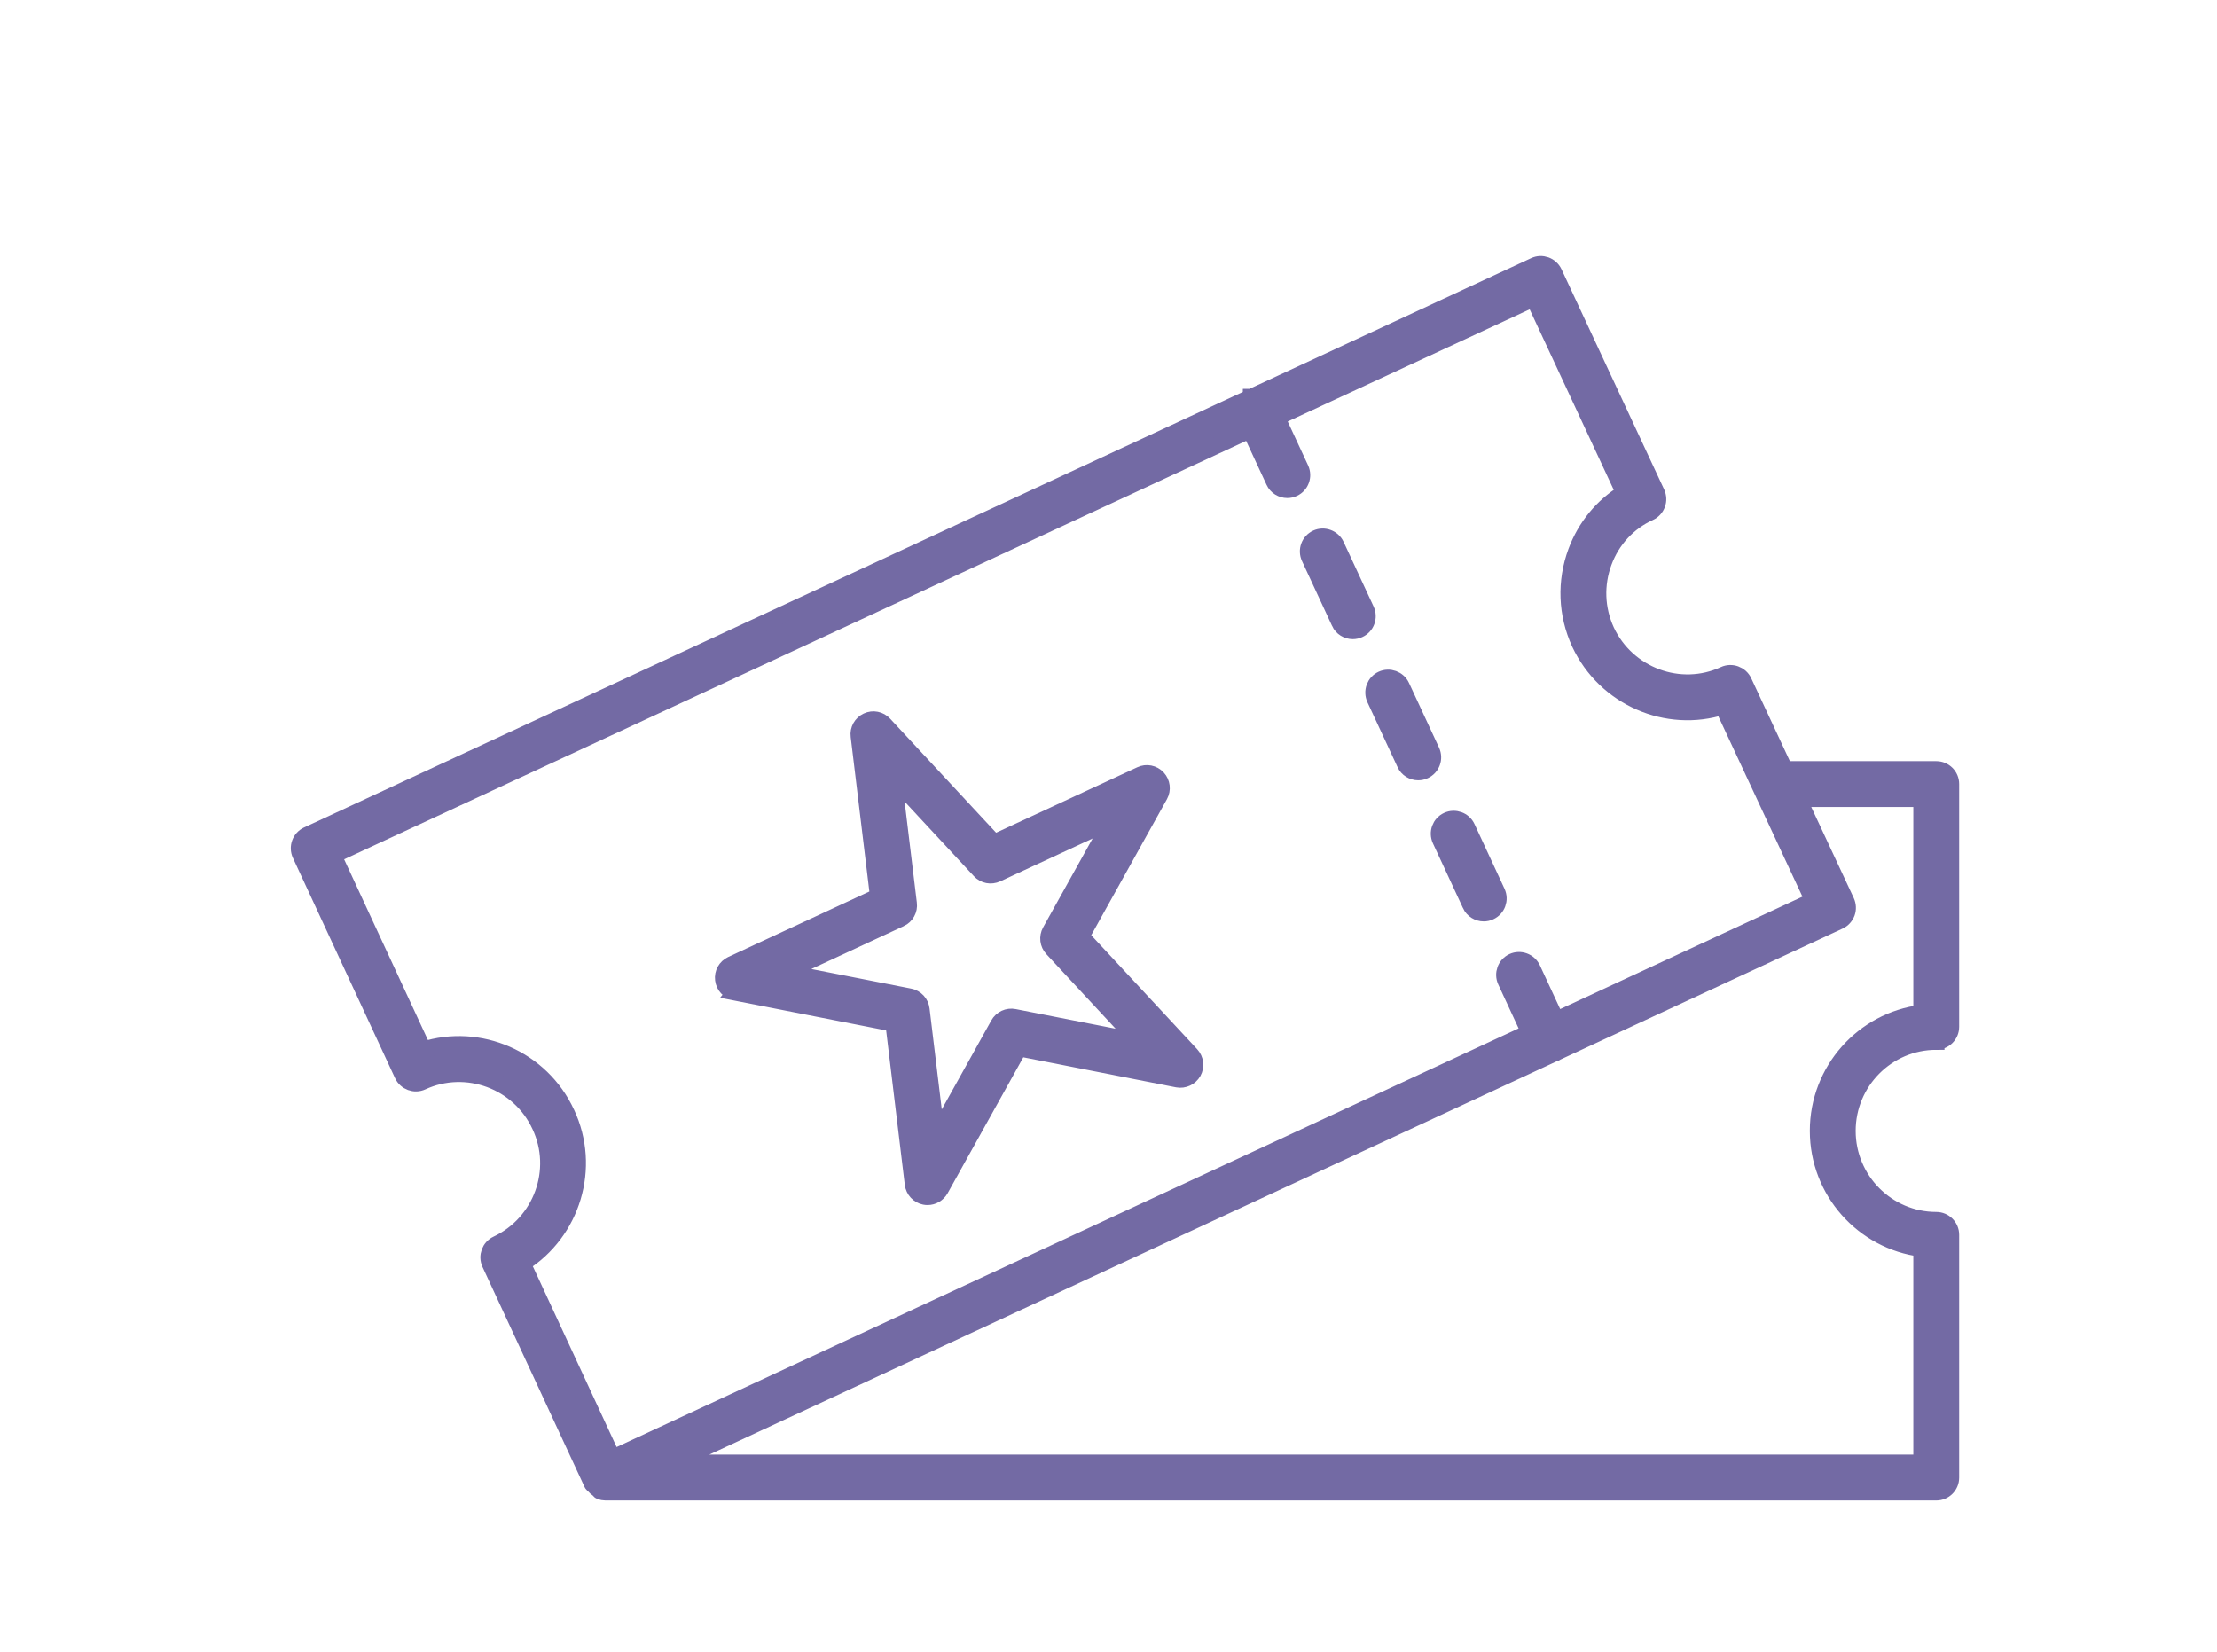
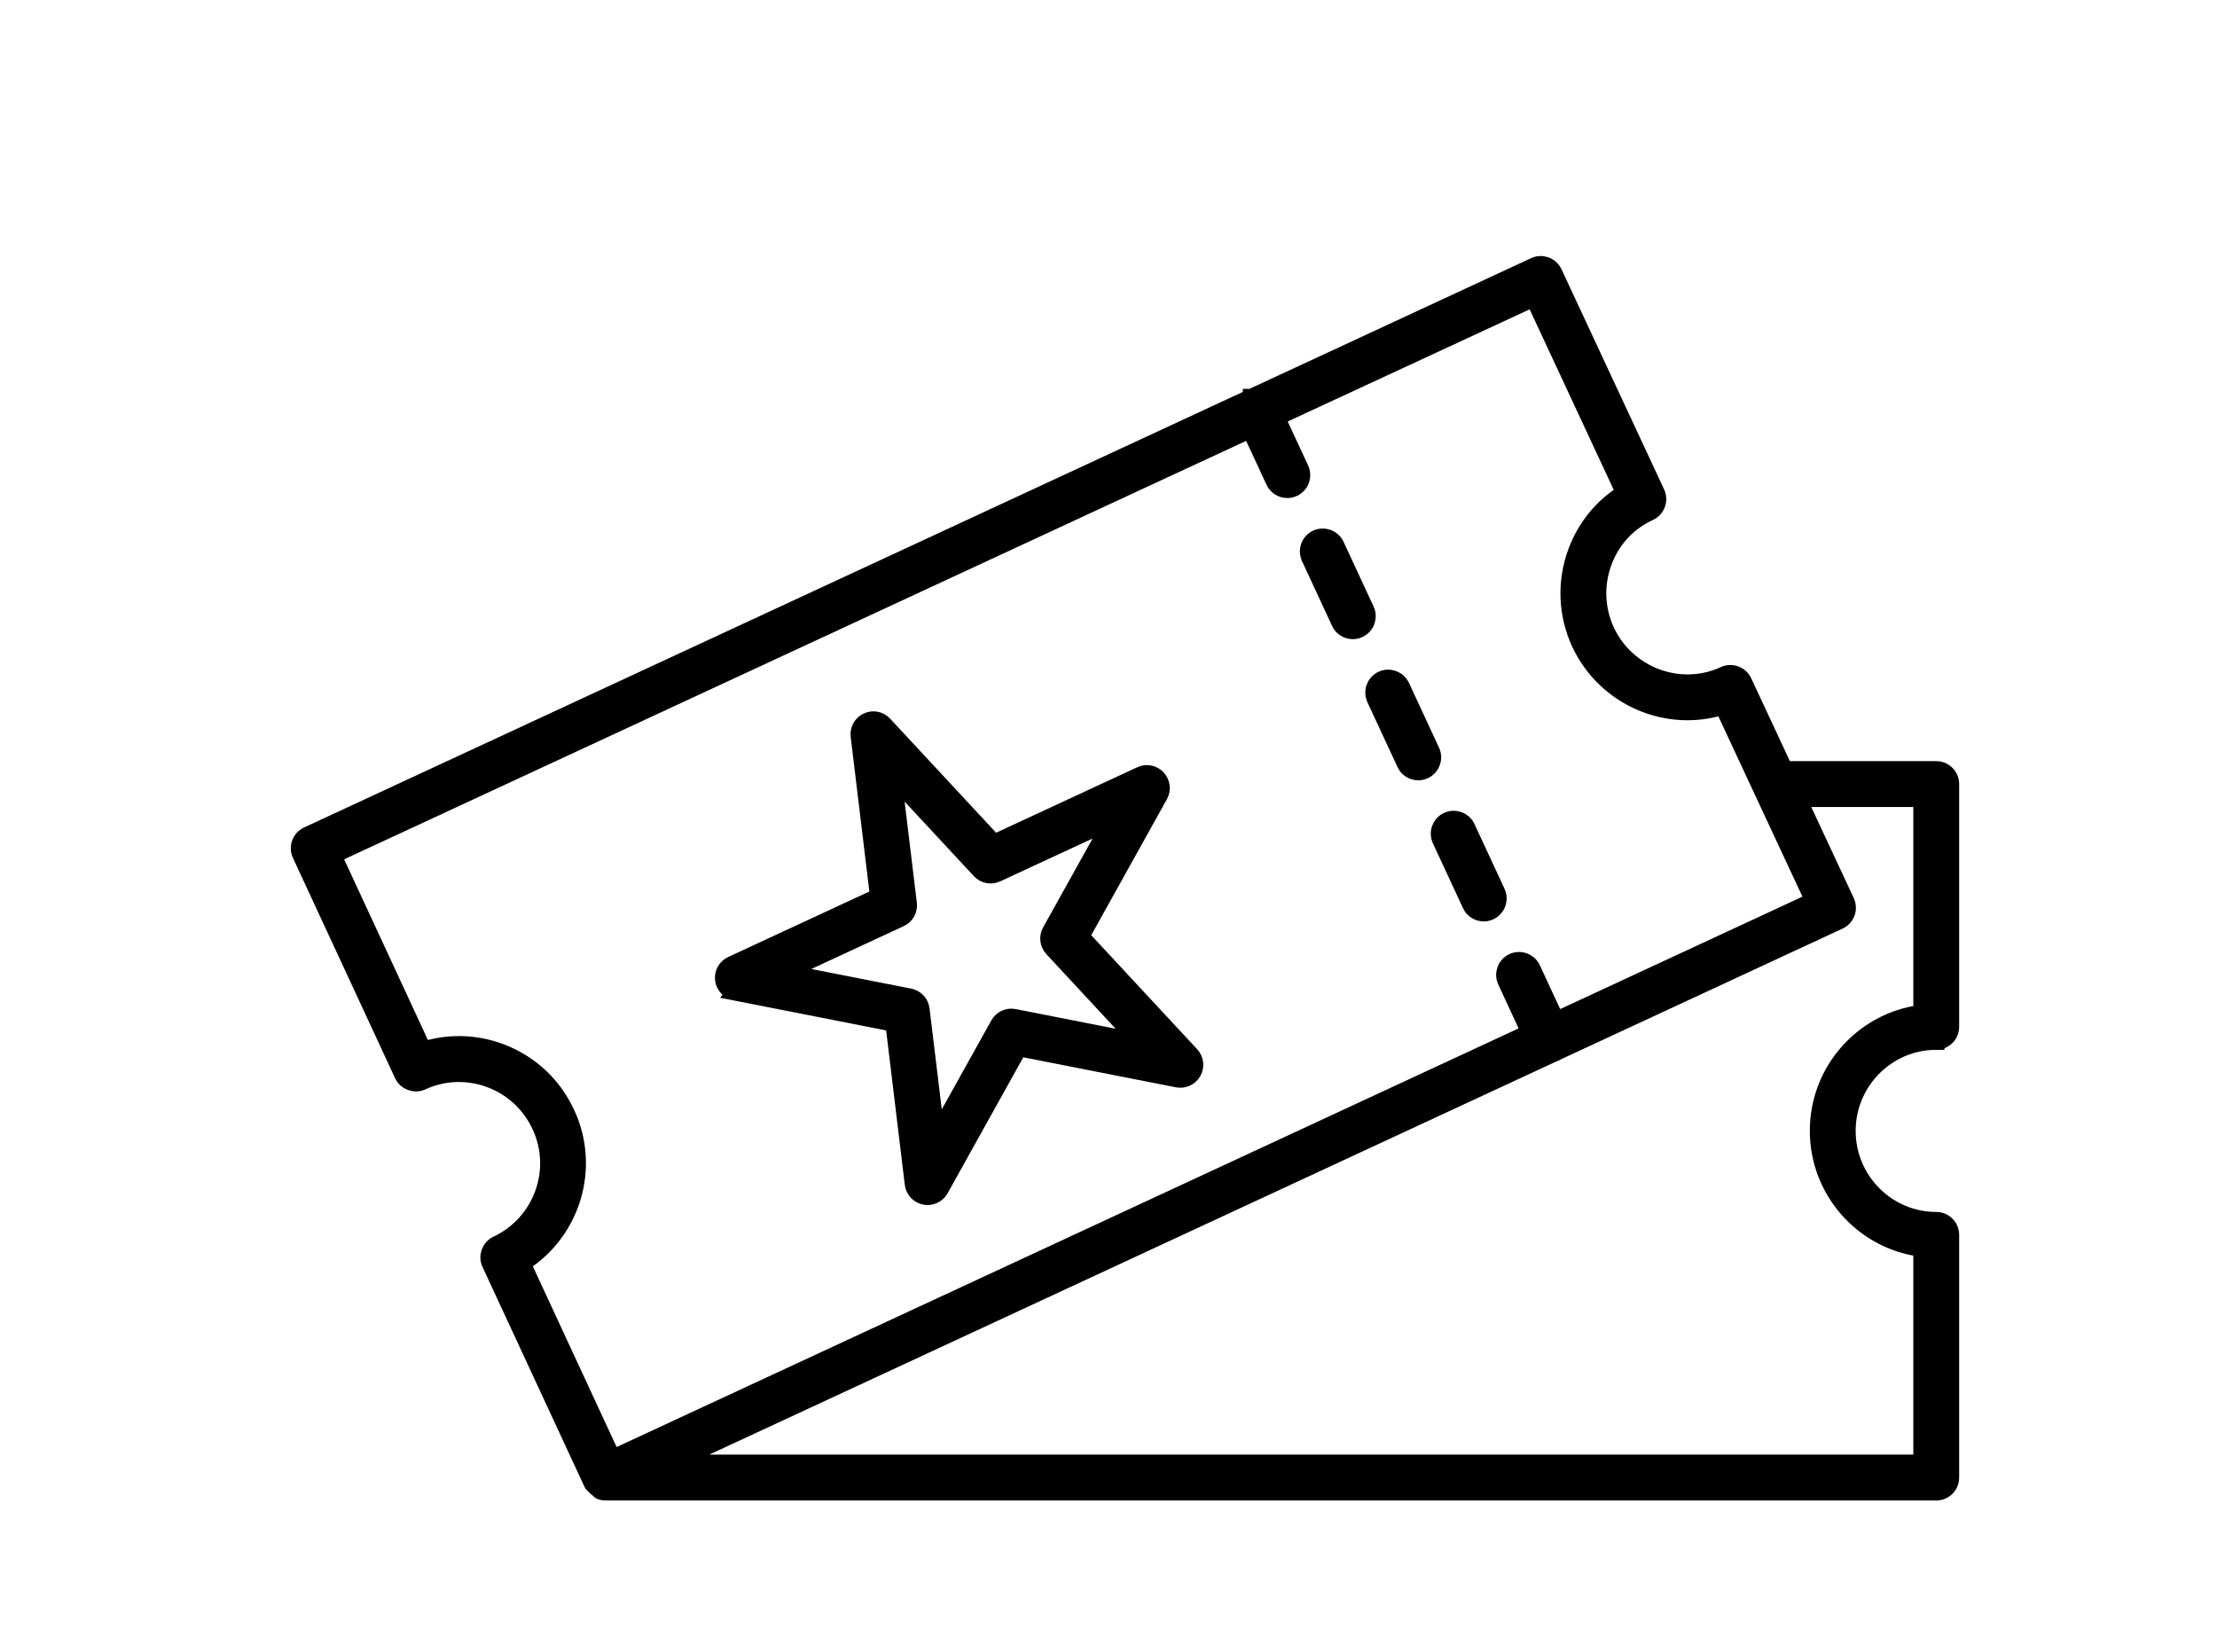
<svg xmlns="http://www.w3.org/2000/svg" width="102" height="76" viewBox="0 -15 100 100" fill="none">
-   <path d="M100.108 48.05C100.6 48.05 100.996 47.654 100.996 47.162V32.467C100.996 31.975 100.6 31.58 100.108 31.58H90.93L88.453 26.269C88.247 25.828 87.713 25.639 87.28 25.84C84.602 27.076 81.397 25.887 80.136 23.196C79.526 21.867 79.472 20.383 79.981 19.016C80.477 17.675 81.461 16.611 82.747 16.027C82.962 15.93 83.13 15.745 83.21 15.526C83.294 15.303 83.281 15.06 83.184 14.845L76.97 1.512C76.76 1.066 76.23 0.877 75.793 1.083L58.642 9.043H58.633C58.633 9.043 58.633 9.047 58.625 9.051L1.513 35.549C1.067 35.755 0.878 36.281 1.08 36.726L7.265 50.064C7.471 50.505 8.001 50.699 8.438 50.497C11.129 49.256 14.337 50.446 15.586 53.15C16.847 55.837 15.678 59.053 12.987 60.319C12.546 60.525 12.352 61.05 12.558 61.492L18.744 74.829C18.765 74.88 18.828 74.892 18.861 74.934C18.928 75.031 19.004 75.094 19.101 75.157C19.156 75.195 19.181 75.266 19.244 75.287C19.341 75.321 19.446 75.342 19.547 75.342H100.108C100.6 75.342 100.996 74.947 100.996 74.455V59.76C100.996 59.268 100.6 58.872 100.108 58.872C97.144 58.872 94.731 56.446 94.731 53.465C94.731 50.484 97.144 48.058 100.108 48.058V48.05ZM17.192 52.397C15.666 49.08 11.907 47.478 8.526 48.562L3.064 36.781L58.575 11.027L60.021 14.139C60.168 14.463 60.492 14.652 60.824 14.652C60.95 14.652 61.076 14.627 61.198 14.568C61.644 14.362 61.833 13.836 61.631 13.39L60.185 10.275L75.738 3.064L81.221 14.837C79.888 15.661 78.875 16.897 78.316 18.398C77.643 20.215 77.714 22.182 78.526 23.944C80.073 27.245 83.815 28.851 87.192 27.77L92.674 39.527L77.1 46.755L75.658 43.647C75.452 43.206 74.918 43.012 74.481 43.214C74.035 43.42 73.846 43.946 74.048 44.391L75.49 47.503L19.98 73.269L14.518 61.488C17.533 59.591 18.739 55.689 17.192 52.393V52.397ZM92.956 53.461C92.956 57.119 95.693 60.146 99.221 60.588V73.564H23.566L77.004 48.76C77.004 48.76 77.033 48.76 77.05 48.752C77.058 48.752 77.058 48.735 77.067 48.731L94.23 40.763C94.445 40.666 94.609 40.481 94.693 40.262C94.773 40.04 94.76 39.796 94.663 39.581L91.758 33.358H99.221V46.334C95.693 46.776 92.956 49.803 92.956 53.461V53.461Z" fill="#736AA4" stroke="#736AA4" />
-   <path d="M63.986 22.683C64.133 23.006 64.457 23.195 64.789 23.195C64.915 23.195 65.042 23.17 65.163 23.111C65.609 22.905 65.798 22.38 65.597 21.934L63.776 18.011C63.57 17.57 63.036 17.376 62.599 17.578C62.153 17.784 61.964 18.31 62.166 18.755L63.986 22.678V22.683Z" fill="#736AA4" stroke="#736AA4" />
-   <path d="M67.947 31.227C68.094 31.55 68.418 31.74 68.75 31.74C68.876 31.74 69.002 31.714 69.124 31.655C69.57 31.449 69.759 30.924 69.558 30.478L67.737 26.555C67.531 26.11 66.997 25.92 66.56 26.122C66.114 26.328 65.925 26.854 66.126 27.299L67.947 31.222V31.227Z" fill="#736AA4" stroke="#736AA4" />
-   <path d="M71.912 39.77C72.059 40.094 72.383 40.283 72.715 40.283C72.841 40.283 72.967 40.258 73.089 40.199C73.535 39.993 73.724 39.468 73.522 39.022L71.702 35.099C71.496 34.653 70.962 34.464 70.524 34.666C70.079 34.872 69.889 35.398 70.091 35.843L71.912 39.766V39.77Z" fill="#736AA4" stroke="#736AA4" />
-   <path d="M27.389 45.073L36.992 46.961L38.165 56.673C38.212 57.056 38.498 57.363 38.876 57.439C38.931 57.451 38.989 57.455 39.048 57.455C39.364 57.455 39.662 57.283 39.822 57.001L44.582 48.449L54.181 50.337C54.555 50.408 54.938 50.232 55.127 49.895C55.312 49.559 55.262 49.143 55.001 48.861L48.341 41.692L53.1 33.14C53.285 32.803 53.235 32.387 52.974 32.105C52.709 31.82 52.297 31.74 51.953 31.904L43.076 36.02L36.416 28.851C36.151 28.565 35.743 28.485 35.395 28.649C35.045 28.813 34.839 29.179 34.89 29.562L36.063 39.274L27.187 43.391C26.838 43.555 26.632 43.92 26.682 44.303C26.729 44.686 27.015 44.993 27.393 45.068L27.389 45.073ZM37.396 40.616C37.745 40.452 37.951 40.086 37.901 39.703L36.975 32.059L42.215 37.702C42.475 37.988 42.887 38.063 43.236 37.904L50.224 34.662L46.478 41.389C46.293 41.726 46.343 42.142 46.604 42.424L51.843 48.066L44.287 46.582C43.913 46.506 43.526 46.687 43.341 47.024L39.595 53.751L38.67 46.107C38.624 45.724 38.338 45.417 37.959 45.342L30.404 43.858L37.392 40.616H37.396Z" fill="#736AA4" stroke="#736AA4" />
+   <path d="M100.108 48.05C100.6 48.05 100.996 47.654 100.996 47.162V32.467C100.996 31.975 100.6 31.58 100.108 31.58H90.93L88.453 26.269C88.247 25.828 87.713 25.639 87.28 25.84C84.602 27.076 81.397 25.887 80.136 23.196C79.526 21.867 79.472 20.383 79.981 19.016C80.477 17.675 81.461 16.611 82.747 16.027C82.962 15.93 83.13 15.745 83.21 15.526C83.294 15.303 83.281 15.06 83.184 14.845L76.97 1.512C76.76 1.066 76.23 0.877 75.793 1.083L58.642 9.043H58.633C58.633 9.043 58.633 9.047 58.625 9.051L1.513 35.549C1.067 35.755 0.878 36.281 1.08 36.726L7.265 50.064C7.471 50.505 8.001 50.699 8.438 50.497C11.129 49.256 14.337 50.446 15.586 53.15C16.847 55.837 15.678 59.053 12.987 60.319C12.546 60.525 12.352 61.05 12.558 61.492L18.744 74.829C18.765 74.88 18.828 74.892 18.861 74.934C18.928 75.031 19.004 75.094 19.101 75.157C19.156 75.195 19.181 75.266 19.244 75.287C19.341 75.321 19.446 75.342 19.547 75.342H100.108C100.6 75.342 100.996 74.947 100.996 74.455V59.76C100.996 59.268 100.6 58.872 100.108 58.872C97.144 58.872 94.731 56.446 94.731 53.465C94.731 50.484 97.144 48.058 100.108 48.058V48.05ZM17.192 52.397C15.666 49.08 11.907 47.478 8.526 48.562L3.064 36.781L58.575 11.027L60.021 14.139C60.168 14.463 60.492 14.652 60.824 14.652C60.95 14.652 61.076 14.627 61.198 14.568C61.644 14.362 61.833 13.836 61.631 13.39L60.185 10.275L75.738 3.064L81.221 14.837C79.888 15.661 78.875 16.897 78.316 18.398C77.643 20.215 77.714 22.182 78.526 23.944C80.073 27.245 83.815 28.851 87.192 27.77L92.674 39.527L77.1 46.755L75.658 43.647C75.452 43.206 74.918 43.012 74.481 43.214C74.035 43.42 73.846 43.946 74.048 44.391L75.49 47.503L19.98 73.269L14.518 61.488C17.533 59.591 18.739 55.689 17.192 52.393V52.397ZM92.956 53.461C92.956 57.119 95.693 60.146 99.221 60.588V73.564H23.566L77.004 48.76C77.004 48.76 77.033 48.76 77.05 48.752C77.058 48.752 77.058 48.735 77.067 48.731L94.23 40.763C94.445 40.666 94.609 40.481 94.693 40.262C94.773 40.04 94.76 39.796 94.663 39.581L91.758 33.358H99.221V46.334C95.693 46.776 92.956 49.803 92.956 53.461V53.461Z" fill="currentColor" stroke="currentColor" />
+   <path d="M63.986 22.683C64.133 23.006 64.457 23.195 64.789 23.195C64.915 23.195 65.042 23.17 65.163 23.111C65.609 22.905 65.798 22.38 65.597 21.934L63.776 18.011C63.57 17.57 63.036 17.376 62.599 17.578C62.153 17.784 61.964 18.31 62.166 18.755L63.986 22.678V22.683Z" fill="currentColor" stroke="currentColor" />
+   <path d="M67.947 31.227C68.094 31.55 68.418 31.74 68.75 31.74C68.876 31.74 69.002 31.714 69.124 31.655C69.57 31.449 69.759 30.924 69.558 30.478L67.737 26.555C67.531 26.11 66.997 25.92 66.56 26.122C66.114 26.328 65.925 26.854 66.126 27.299L67.947 31.222V31.227Z" fill="currentColor" stroke="currentColor" />
+   <path d="M71.912 39.77C72.059 40.094 72.383 40.283 72.715 40.283C72.841 40.283 72.967 40.258 73.089 40.199C73.535 39.993 73.724 39.468 73.522 39.022L71.702 35.099C71.496 34.653 70.962 34.464 70.524 34.666C70.079 34.872 69.889 35.398 70.091 35.843L71.912 39.766V39.77Z" fill="currentColor" stroke="currentColor" />
+   <path d="M27.389 45.073L36.992 46.961L38.165 56.673C38.212 57.056 38.498 57.363 38.876 57.439C38.931 57.451 38.989 57.455 39.048 57.455C39.364 57.455 39.662 57.283 39.822 57.001L44.582 48.449L54.181 50.337C54.555 50.408 54.938 50.232 55.127 49.895C55.312 49.559 55.262 49.143 55.001 48.861L48.341 41.692L53.1 33.14C53.285 32.803 53.235 32.387 52.974 32.105C52.709 31.82 52.297 31.74 51.953 31.904L43.076 36.02L36.416 28.851C36.151 28.565 35.743 28.485 35.395 28.649C35.045 28.813 34.839 29.179 34.89 29.562L36.063 39.274L27.187 43.391C26.838 43.555 26.632 43.92 26.682 44.303C26.729 44.686 27.015 44.993 27.393 45.068L27.389 45.073ZM37.396 40.616C37.745 40.452 37.951 40.086 37.901 39.703L36.975 32.059L42.215 37.702C42.475 37.988 42.887 38.063 43.236 37.904L50.224 34.662L46.478 41.389C46.293 41.726 46.343 42.142 46.604 42.424L51.843 48.066L44.287 46.582C43.913 46.506 43.526 46.687 43.341 47.024L39.595 53.751L38.67 46.107C38.624 45.724 38.338 45.417 37.959 45.342L30.404 43.858L37.392 40.616H37.396Z" fill="currentColor" stroke="currentColor" />
</svg>
